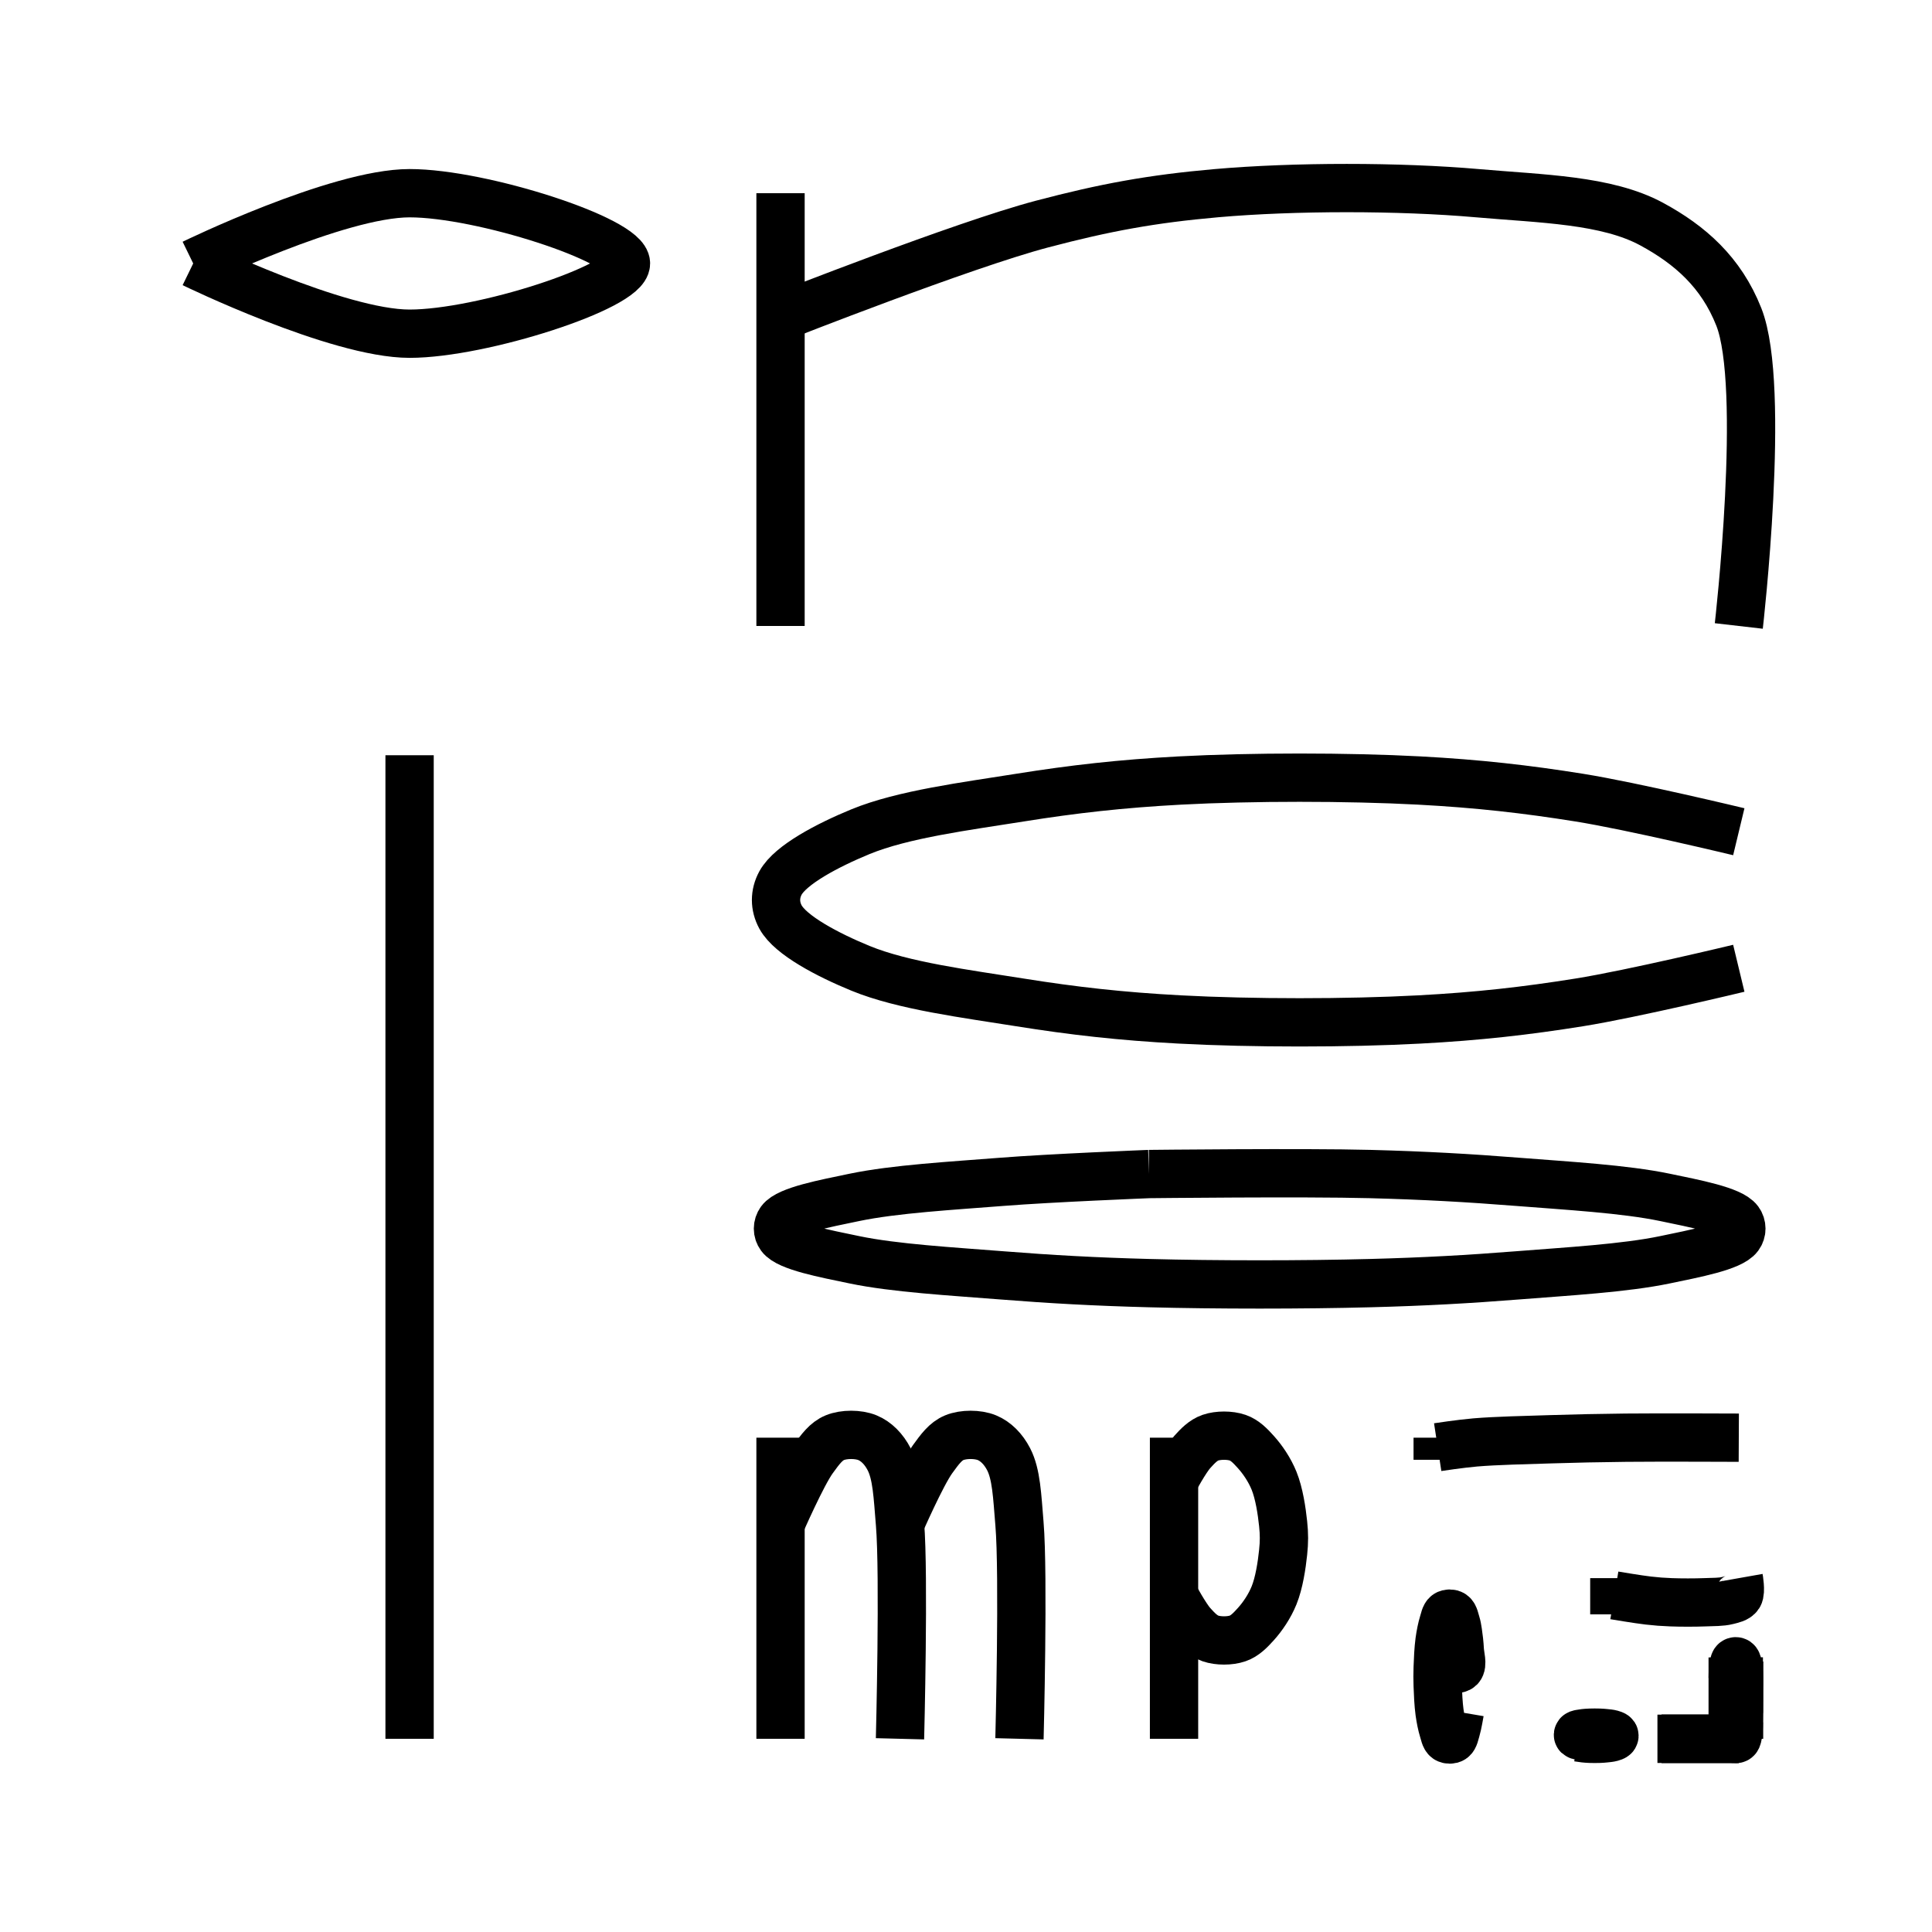
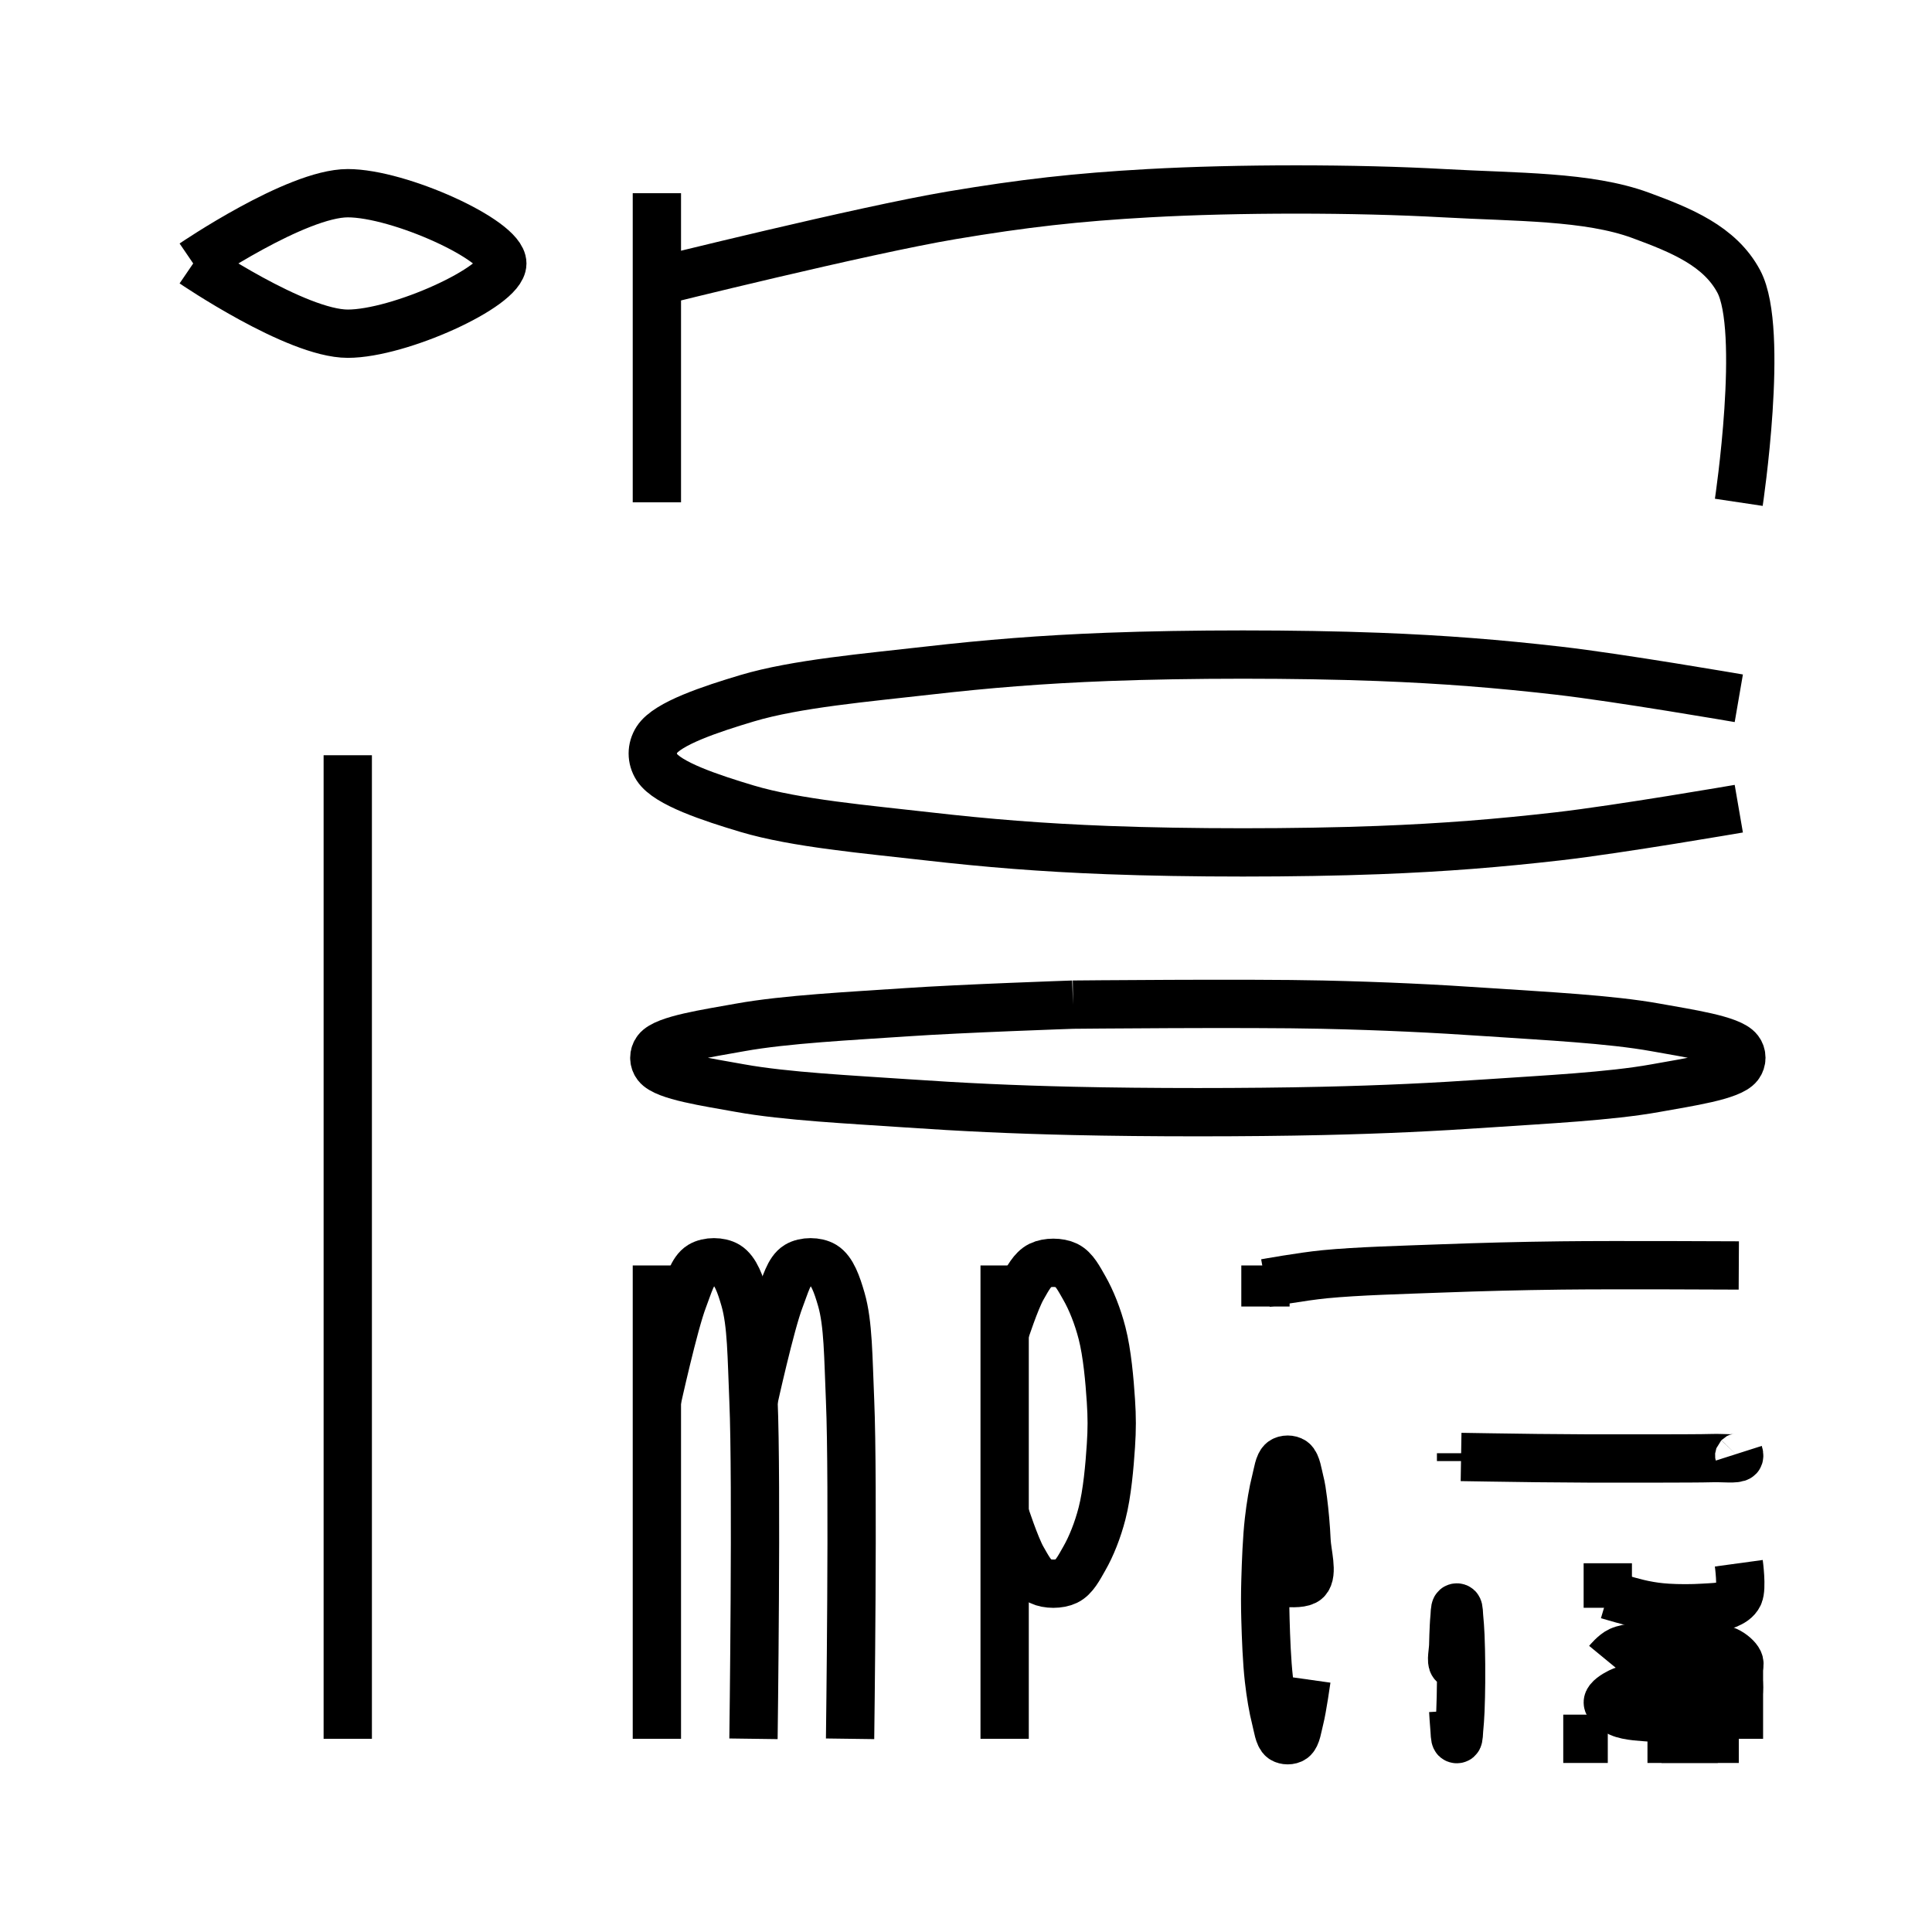
<svg xmlns="http://www.w3.org/2000/svg" width="80" height="80" style="background: white;">
  <rect x="0" y="0" width="80" height="80" fill="transparent" />
  <g transform="translate(0,0)">
    <g transform="translate(8,8)">
-       <path d="M0,2.909C0,2.909,5.973,5.818,8.96,5.818C11.947,5.818,17.92,3.879,17.92,2.909C17.92,1.939,11.947,0,8.96,0C5.973,0,0,2.909,0,2.909" fill="transparent" stroke="black" stroke-width="2" />
-       <path d="M8.96,23.273L8.96,64" fill="transparent" stroke="black" stroke-width="2" />
+       <path d="M0,2.909C0,2.909,4.267,5.818,6.4,5.818C8.533,5.818,12.8,3.879,12.8,2.909C12.8,1.939,8.533,0,6.4,0C4.267,0,0,2.909,0,2.909" fill="transparent" stroke="black" stroke-width="2" />
+       <path d="M6.4,23.273L6.4,64" fill="transparent" stroke="black" stroke-width="2" />
    </g>
-     <g transform="translate(32.32,8)">
-       <path d="M0,0L0,17.92" fill="transparent" stroke="black" stroke-width="2" />
-       <path d="M0,5.12C0,5.12,7.546,2.145,10.822,1.28C13.438,0.589,15.377,0.234,18.036,0C21.268,-0.284,25.627,-0.284,28.858,0C31.517,0.234,34.202,0.267,36.073,1.28C37.659,2.139,38.948,3.27,39.68,5.12C40.822,8.003,39.68,17.92,39.68,17.92" fill="transparent" stroke="black" stroke-width="2" />
+     <g transform="translate(27.2,8)">
+       <path d="M0,0L0,12.8" fill="transparent" stroke="black" stroke-width="2" />
+       <path d="M0,3.657C0,3.657,8.542,1.531,12.218,0.914C15.193,0.415,17.369,0.168,20.364,0C24.02,-0.205,28.926,-0.205,32.582,0C35.576,0.168,38.554,0.115,40.727,0.914C42.409,1.533,44.017,2.185,44.8,3.657C45.869,5.666,44.8,12.8,44.8,12.8" fill="transparent" stroke="black" stroke-width="2" />
    </g>
-     <g transform="translate(32.32,32.32)">
-       <path d="M39.68,2.12C39.68,2.12,35.28,1.061,33.067,0.707C30.871,0.356,28.884,0.13,26.453,0C23.484,-0.158,19.502,-0.158,16.533,0C14.102,0.13,12.115,0.356,9.92,0.707C7.706,1.061,5.081,1.39,3.307,2.12C1.955,2.677,0.413,3.485,0,4.24C-0.248,4.694,-0.248,5.2,0,5.654C0.413,6.41,1.955,7.218,3.307,7.774C5.081,8.504,7.706,8.834,9.92,9.188C12.115,9.539,14.102,9.765,16.533,9.894C19.502,10.053,23.484,10.053,26.453,9.894C28.884,9.765,30.871,9.539,33.067,9.188C35.28,8.834,39.68,7.774,39.68,7.774" fill="transparent" stroke="black" stroke-width="2" />
+     <g transform="translate(27.2,27.2)">
+       <path d="M44.8,1.714C44.8,1.714,39.828,0.857,37.333,0.571C34.85,0.287,32.609,0.105,29.867,0C26.513,-0.128,22.021,-0.128,18.667,0C15.924,0.105,13.684,0.287,11.2,0.571C8.706,0.857,5.761,1.107,3.733,1.714C2.238,2.162,0.43,2.758,0,3.429C-0.227,3.782,-0.227,4.218,0,4.571C0.43,5.242,2.238,5.838,3.733,6.286C5.761,6.893,8.706,7.143,11.2,7.429C13.684,7.713,15.924,7.895,18.667,8C22.021,8.128,26.513,8.128,29.867,8C32.609,7.895,34.85,7.713,37.333,7.429C39.828,7.143,44.8,6.286,44.8,6.286" fill="transparent" stroke="black" stroke-width="2" />
    </g>
-     <g transform="translate(32.32,48.6144)">
-       <path d="M15.262,0C15.262,0,11.19,0.162,9.157,0.323C7.12,0.484,4.724,0.618,3.052,0.968C1.845,1.22,0.315,1.505,0,1.936C-0.142,2.129,-0.142,2.388,0,2.581C0.315,3.012,1.845,3.297,3.052,3.549C4.724,3.899,7.12,4.033,9.157,4.195C11.19,4.356,13.02,4.458,15.262,4.517C18.005,4.59,21.675,4.59,24.418,4.517C26.66,4.458,28.49,4.356,30.523,4.195C32.56,4.033,34.956,3.899,36.628,3.549C37.835,3.297,39.365,3.012,39.68,2.581C39.822,2.388,39.822,2.129,39.68,1.936C39.365,1.505,37.835,1.22,36.628,0.968C34.956,0.618,32.56,0.484,30.523,0.323C28.49,0.162,26.66,0.059,24.418,0C21.675,-0.072,15.262,0,15.262,0" fill="transparent" stroke="black" stroke-width="2" />
+     <g transform="translate(27.2,41.6)">
+       <path d="M17.231,0C17.231,0,12.634,0.157,10.338,0.314C8.039,0.471,5.337,0.601,3.446,0.943C2.088,1.189,0.339,1.441,0,1.886C-0.142,2.072,-0.142,2.328,0,2.514C0.339,2.959,2.088,3.211,3.446,3.457C5.337,3.799,8.039,3.929,10.338,4.086C12.634,4.243,14.701,4.342,17.231,4.4C20.328,4.471,24.472,4.471,27.569,4.4C30.099,4.342,32.166,4.243,34.462,4.086C36.761,3.929,39.463,3.799,41.354,3.457C42.712,3.211,44.461,2.959,44.8,2.514C44.942,2.328,44.942,2.072,44.8,1.886C44.461,1.441,42.712,1.189,41.354,0.943C39.463,0.601,36.761,0.471,34.462,0.314C32.166,0.157,30.099,0.058,27.569,0C24.472,-0.071,17.231,0,17.231,0" fill="transparent" stroke="black" stroke-width="2" />
    </g>
-     <g transform="translate(32.32,59.53165)">
-       <path d="M0,0L0,12.468" fill="transparent" stroke="black" stroke-width="2" />
-       <path d="M0,3.562C0,3.562,0.893,1.518,1.349,0.891C1.646,0.482,1.882,0.151,2.249,0C2.627,-0.156,3.219,-0.156,3.598,0C3.965,0.151,4.278,0.467,4.497,0.891C4.819,1.51,4.851,2.406,4.947,3.562C5.122,5.658,4.947,12.468,4.947,12.468" fill="transparent" stroke="black" stroke-width="2" />
-       <path d="M4.947,3.562C4.947,3.562,5.84,1.518,6.296,0.891C6.593,0.482,6.829,0.151,7.196,0C7.574,-0.156,8.167,-0.156,8.545,0C8.912,0.151,9.225,0.467,9.445,0.891C9.766,1.51,9.798,2.406,9.894,3.562C10.07,5.658,9.894,12.468,9.894,12.468" fill="transparent" stroke="black" stroke-width="2" />
+     <g transform="translate(27.2,52.4)">
+       <path d="M0,0L0,19.6" fill="transparent" stroke="black" stroke-width="2" />
+       <path d="M0,5.6C0,5.6,0.703,2.409,1.091,1.4C1.325,0.791,1.469,0.212,1.818,0C2.108,-0.176,2.619,-0.176,2.909,0C3.258,0.212,3.458,0.785,3.636,1.4C3.928,2.405,3.922,3.789,4,5.6C4.143,8.901,4,19.6,4,19.6" fill="transparent" stroke="black" stroke-width="2" />
+       <path d="M4,5.6C4,5.6,4.703,2.409,5.091,1.4C5.325,0.791,5.469,0.212,5.818,0C6.108,-0.176,6.619,-0.176,6.909,0C7.258,0.212,7.458,0.785,7.636,1.4C7.928,2.405,7.922,3.789,8,5.6C8.143,8.901,8,19.6,8,19.6" fill="transparent" stroke="black" stroke-width="2" />
    </g>
-     <g transform="translate(48.6144,59.53165)">
-       <path d="M0,0L0,12.468" fill="transparent" stroke="black" stroke-width="2" />
-       <path d="M0,1.781C0,1.781,0.473,0.904,0.753,0.594C0.984,0.337,1.209,0.103,1.506,0C1.828,-0.112,2.313,-0.112,2.635,0C2.932,0.103,3.157,0.337,3.388,0.594C3.668,0.904,3.956,1.326,4.141,1.781C4.351,2.299,4.461,3.026,4.517,3.562C4.563,3.996,4.563,4.317,4.517,4.75C4.461,5.286,4.351,6.014,4.141,6.531C3.956,6.986,3.668,7.408,3.388,7.719C3.157,7.975,2.932,8.209,2.635,8.312C2.313,8.424,1.828,8.424,1.506,8.312C1.209,8.209,0.984,7.975,0.753,7.719C0.473,7.408,0,6.531,0,6.531" fill="transparent" stroke="black" stroke-width="2" />
+     <g transform="translate(41.6,52.4)">
+       <path d="M0,0L0,19.6" fill="transparent" stroke="black" stroke-width="2" />
+       <path d="M0,2.8C0,2.8,0.447,1.432,0.733,0.933C0.953,0.549,1.153,0.153,1.467,0C1.769,-0.147,2.264,-0.147,2.567,0C2.881,0.153,3.08,0.549,3.3,0.933C3.586,1.432,3.854,2.103,4.033,2.8C4.247,3.628,4.345,4.759,4.4,5.6C4.445,6.283,4.445,6.783,4.4,7.467C4.345,8.307,4.247,9.439,4.033,10.267C3.854,10.964,3.586,11.634,3.3,12.133C3.08,12.517,2.881,12.914,2.567,13.067C2.264,13.214,1.769,13.214,1.467,13.067C1.153,12.914,0.953,12.517,0.733,12.133C0.447,11.634,0,10.267,0,10.267" fill="transparent" stroke="black" stroke-width="2" />
    </g>
-     <g transform="translate(59.53165,59.53165)">
-       <path d="M0,0L0,0.915" fill="transparent" stroke="black" stroke-width="2" />
-       <path d="M0,0.392C0,0.392,0.949,0.247,1.559,0.196C2.418,0.124,3.636,0.098,4.676,0.065C5.714,0.033,6.649,0.012,7.793,0C9.194,-0.015,12.468,0,12.468,0" fill="transparent" stroke="black" stroke-width="2" />
+     <g transform="translate(52.4,52.4)">
+       <path d="M0,0L0,1.7" fill="transparent" stroke="black" stroke-width="2" />
+       <path d="M0,0.729C0,0.729,1.49,0.459,2.45,0.364C3.8,0.231,5.716,0.182,7.35,0.121C8.983,0.061,10.452,0.022,12.25,0C14.452,-0.027,19.6,0,19.6,0" fill="transparent" stroke="black" stroke-width="2" />
    </g>
-     <g transform="translate(59.53165,66.8462)">
-       <path d="M0,2.209C0,2.209,0.77,2.353,0.915,2.209C1.044,2.079,0.927,1.718,0.915,1.473C0.902,1.227,0.87,0.939,0.838,0.736C0.816,0.592,0.799,0.489,0.762,0.368C0.724,0.244,0.689,0.053,0.61,0C0.55,-0.04,0.441,-0.04,0.381,0C0.302,0.053,0.274,0.222,0.229,0.368C0.167,0.569,0.114,0.833,0.076,1.104C0.031,1.434,0.011,1.878,0,2.209C-0.009,2.479,-0.009,2.675,0,2.945C0.011,3.276,0.031,3.72,0.076,4.049C0.114,4.321,0.167,4.585,0.229,4.786C0.274,4.932,0.302,5.101,0.381,5.154C0.441,5.194,0.55,5.194,0.61,5.154C0.689,5.101,0.717,4.932,0.762,4.786C0.824,4.585,0.915,4.049,0.915,4.049" fill="transparent" stroke="black" stroke-width="2" />
+     <g transform="translate(52.4,60.5)">
+       <path d="M0,4.929C0,4.929,1.419,5.209,1.7,4.929C1.976,4.652,1.724,3.833,1.7,3.286C1.676,2.738,1.617,2.095,1.558,1.643C1.517,1.321,1.486,1.092,1.417,0.821C1.346,0.545,1.291,0.113,1.133,0C1.023,-0.079,0.819,-0.079,0.708,0C0.55,0.113,0.508,0.497,0.425,0.821C0.309,1.271,0.211,1.859,0.142,2.464C0.057,3.201,0.021,4.19,0,4.929C-0.017,5.531,-0.017,5.969,0,6.571C0.021,7.31,0.057,8.299,0.142,9.036C0.211,9.641,0.309,10.229,0.425,10.679C0.508,11.003,0.55,11.387,0.708,11.5C0.819,11.579,1.023,11.579,1.133,11.5C1.291,11.387,1.333,11.003,1.417,10.679C1.532,10.229,1.7,9.036,1.7,9.036" fill="transparent" stroke="black" stroke-width="2" />
    </g>
-     <g transform="translate(66.8462,66.8462)">
-       <path d="M0,0L0,-1.499" fill="transparent" stroke="black" stroke-width="2" />
-       <path d="M0,-0.785C0,-0.785,0.984,-0.619,1.406,-0.571C1.749,-0.532,1.998,-0.513,2.343,-0.5C2.764,-0.484,3.327,-0.484,3.748,-0.5C4.092,-0.513,4.431,-0.506,4.685,-0.571C4.873,-0.62,5.069,-0.654,5.154,-0.785C5.253,-0.94,5.154,-1.499,5.154,-1.499" fill="transparent" stroke="black" stroke-width="2" />
+     <g transform="translate(60.5,60.5)">
+       <path d="M0,0L0,-0.325" fill="transparent" stroke="black" stroke-width="2" />
+       <path d="M0,-0.17C0,-0.17,2.197,-0.134,3.136,-0.124C3.904,-0.115,4.46,-0.111,5.227,-0.108C6.167,-0.105,7.424,-0.105,8.364,-0.108C9.131,-0.111,9.877,-0.109,10.455,-0.124C10.863,-0.134,11.403,-0.069,11.5,-0.17C11.537,-0.209,11.5,-0.325,11.5,-0.325" fill="transparent" stroke="black" stroke-width="2" />
    </g>
-     <g transform="translate(66.8462,71.74696)">
-       <path d="M0,0.108C0,0.108,-1.432,0.176,-1.499,0.108C-1.51,0.098,-1.507,0.082,-1.499,0.072C-1.485,0.053,-1.416,0.045,-1.374,0.036C-1.333,0.027,-1.298,0.023,-1.249,0.018C-1.18,0.011,-1.091,0.003,-0.999,0C-0.887,-0.004,-0.737,-0.004,-0.625,0C-0.533,0.003,-0.458,0.009,-0.375,0.018C-0.291,0.027,-0.193,0.035,-0.125,0.054C-0.075,0.068,-0.014,0.087,0,0.108C0.007,0.12,0.007,0.133,0,0.145C-0.014,0.166,-0.075,0.185,-0.125,0.199C-0.193,0.218,-0.291,0.226,-0.375,0.235C-0.458,0.244,-0.533,0.25,-0.625,0.253C-0.737,0.257,-0.887,0.257,-0.999,0.253C-1.091,0.25,-1.166,0.244,-1.249,0.235C-1.333,0.226,-1.499,0.199,-1.499,0.199" fill="transparent" stroke="black" stroke-width="2" />
+     <g transform="translate(60.5,66.575)">
+       <path d="M0,2.325C0,2.325,-0.259,2.391,-0.325,2.325C-0.427,2.223,-0.33,1.808,-0.325,1.55C-0.32,1.292,-0.309,0.989,-0.298,0.775C-0.29,0.624,-0.284,0.516,-0.271,0.387C-0.257,0.258,-0.263,0.04,-0.217,0C-0.195,-0.018,-0.157,-0.018,-0.135,0C-0.089,0.04,-0.097,0.236,-0.081,0.387C-0.059,0.601,-0.04,0.878,-0.027,1.162C-0.011,1.511,-0.004,1.977,0,2.325C0.003,2.609,0.003,2.816,0,3.1C-0.004,3.448,-0.011,3.914,-0.027,4.262C-0.04,4.547,-0.059,4.824,-0.081,5.037C-0.097,5.189,-0.089,5.385,-0.135,5.425C-0.157,5.443,-0.195,5.443,-0.217,5.425C-0.263,5.385,-0.255,5.189,-0.271,5.037C-0.293,4.824,-0.325,4.262,-0.325,4.262" fill="transparent" stroke="black" stroke-width="2" />
    </g>
-     <g transform="translate(71.74696,71.74696)">
-       <path d="M0,0L0,-3.116" fill="transparent" stroke="black" stroke-width="2" />
-       <path d="M0,-0.89C0,-0.89,0.044,-0.385,0.069,-0.223C0.084,-0.128,0.083,-0.026,0.115,0C0.133,0.015,0.166,0.015,0.184,0C0.216,-0.026,0.219,-0.128,0.23,-0.223C0.249,-0.385,0.248,-0.603,0.253,-0.89C0.262,-1.416,0.253,-3.116,0.253,-3.116" fill="transparent" stroke="black" stroke-width="2" />
+     <g transform="translate(66.575,66.575)">
+       <path d="M0,0L0,-1.844" fill="transparent" stroke="black" stroke-width="2" />
+       <path d="M0,-0.527C0,-0.527,1.034,-0.221,1.48,-0.132C1.839,-0.06,2.103,-0.024,2.466,0C2.908,0.029,3.503,0.029,3.945,0C4.308,-0.024,4.671,-0.02,4.932,-0.132C5.14,-0.221,5.328,-0.325,5.425,-0.527C5.565,-0.819,5.425,-1.844,5.425,-1.844" fill="transparent" stroke="black" stroke-width="2" />
    </g>
-     <g transform="translate(71.74696,72)">
-       <path d="M0.253,-0.686C0.253,-0.686,0.252,-0.354,0.23,-0.229C0.214,-0.138,0.197,-0.027,0.161,0C0.142,0.014,0.111,0.014,0.092,0C0.056,-0.027,0.039,-0.138,0.023,-0.229C0.001,-0.354,0,-0.533,0,-0.686C0,-0.838,0.007,-1.017,0.023,-1.143C0.034,-1.233,0.043,-1.297,0.069,-1.371C0.096,-1.449,0.157,-1.522,0.184,-1.6C0.21,-1.674,0.219,-1.739,0.23,-1.829C0.246,-1.954,0.25,-2.159,0.253,-2.286C0.255,-2.375,0.255,-2.425,0.253,-2.514C0.25,-2.641,0.252,-2.846,0.23,-2.971C0.214,-3.062,0.197,-3.173,0.161,-3.2C0.142,-3.214,0.111,-3.214,0.092,-3.2C0.056,-3.173,0.039,-3.062,0.023,-2.971C0.001,-2.846,0,-2.514,0,-2.514" fill="transparent" stroke="black" stroke-width="2" />
+     <g transform="translate(66.575,71.13125)">
+       <path d="M5.425,-0.639C5.425,-0.639,5.16,-0.317,4.932,-0.213C4.586,-0.055,3.947,-0.035,3.452,0C2.96,0.035,2.465,0.035,1.973,0C1.478,-0.035,0.839,-0.055,0.493,-0.213C0.265,-0.317,0,-0.497,0,-0.639C0,-0.781,0.284,-0.961,0.493,-1.065C0.753,-1.195,1.074,-1.217,1.48,-1.278C2.114,-1.374,3.311,-1.396,3.945,-1.491C4.351,-1.552,4.672,-1.575,4.932,-1.704C5.141,-1.809,5.365,-2,5.425,-2.131C5.459,-2.205,5.459,-2.269,5.425,-2.344C5.365,-2.474,5.16,-2.666,4.932,-2.77C4.586,-2.928,3.947,-2.947,3.452,-2.983C2.96,-3.018,2.465,-3.018,1.973,-2.983C1.478,-2.947,0.839,-2.928,0.493,-2.77C0.265,-2.666,0,-2.344,0,-2.344" fill="transparent" stroke="black" stroke-width="2" />
    </g>
-     <g transform="translate(71.74696,72)">
-       <path d="M0,0C0,0,-1.039,0,-1.558,0C-2.078,0,-3.116,0,-3.116,0C-3.116,0,-2.078,0,-1.558,0C-1.039,0,0,0,0,0" fill="transparent" stroke="black" stroke-width="2" />
-       <path d="M-1.558,0L-1.558,0" fill="transparent" stroke="black" stroke-width="2" />
+     <g transform="translate(66.575,72)">
+       <path d="M0,0C0,0,-0.615,0,-0.922,0C-1.229,0,-1.844,0,-1.844,0C-1.844,0,-1.229,0,-0.922,0C-0.615,0,0,0,0,0" fill="transparent" stroke="black" stroke-width="2" />
+       <path d="M-0.922,0L-0.922,0" fill="transparent" stroke="black" stroke-width="2" />
    </g>
-     <g transform="translate(72,72)">
+     <g transform="translate(71.13125,72)">
      <path d="M0,0L0,-3.2" fill="transparent" stroke="black" stroke-width="2" />
-       <path d="M0,-1.524C0,-1.524,0,-1.303,0,-1.219C0,-1.16,0,-1.067,0,-1.067C0,-1.067,0,-1.067,0,-1.067C0,-1.067,0,-1.16,0,-1.219C0,-1.303,0,-1.412,0,-1.524C0,-1.661,0,-1.844,0,-1.981C0,-2.093,0,-2.174,0,-2.286C0,-2.423,0,-2.606,0,-2.743C0,-2.855,0,-2.963,0,-3.048C0,-3.107,0,-3.2,0,-3.2C0,-3.2,0,-3.2,0,-3.2C0,-3.2,0,-3.107,0,-3.048C0,-2.963,0,-2.743,0,-2.743" fill="transparent" stroke="black" stroke-width="2" />
+       <path d="M0,-1.524C0,-1.524,0.089,-1.3,0.145,-1.219C0.189,-1.155,0.23,-1.092,0.29,-1.067C0.35,-1.041,0.446,-1.041,0.507,-1.067C0.566,-1.092,0.608,-1.155,0.652,-1.219C0.707,-1.3,0.761,-1.409,0.796,-1.524C0.838,-1.658,0.858,-1.844,0.869,-1.981C0.878,-2.092,0.878,-2.174,0.869,-2.286C0.858,-2.423,0.838,-2.608,0.796,-2.743C0.761,-2.858,0.707,-2.967,0.652,-3.048C0.608,-3.111,0.566,-3.174,0.507,-3.2C0.446,-3.226,0.35,-3.226,0.29,-3.2C0.23,-3.174,0.189,-3.111,0.145,-3.048C0.089,-2.967,0,-2.743,0,-2.743" fill="transparent" stroke="black" stroke-width="2" />
    </g>
-     <g transform="translate(72,72)">
-       <path d="M0,0C0,0,-1.067,0,-1.6,0C-2.133,0,-3.2,0,-3.2,0C-3.2,0,-2.133,0,-1.6,0C-1.067,0,0,0,0,0" fill="transparent" stroke="black" stroke-width="2" />
-       <path d="M-1.6,0L-1.6,0" fill="transparent" stroke="black" stroke-width="2" />
+     <g transform="translate(71.13125,72)">
+       <path d="M0,0C0,0,-0.971,0,-1.457,0C-1.942,0,-2.913,0,-2.913,0C-2.913,0,-1.942,0,-1.457,0C-0.971,0,0,0,0,0" fill="transparent" stroke="black" stroke-width="2" />
+       <path d="M-1.457,0L-1.457,0" fill="transparent" stroke="black" stroke-width="2" />
    </g>
    <g transform="translate(72,72)">
      <path d="M0,0L0,-3.2" fill="transparent" stroke="black" stroke-width="2" />
    </g>
    <g transform="translate(72,72)">
      <path d="M0,0C0,0,-1.067,0,-1.6,0C-2.133,0,-3.2,0,-3.2,0C-3.2,0,-2.133,0,-1.6,0C-1.067,0,0,0,0,0" fill="transparent" stroke="black" stroke-width="2" />
      <path d="M-1.6,0L-1.6,0" fill="transparent" stroke="black" stroke-width="2" />
    </g>
    <g transform="translate(72,72)">
      <path d="M0,0C0,0,0,-2.08,0,-2.59C0,-2.805,0,-2.936,0,-3.048C0,-3.112,0,-3.2,0,-3.2C0,-3.2,0,-3.2,0,-3.2" fill="transparent" stroke="black" stroke-width="2" />
      <path d="M0,-1.067L0,-1.067" fill="transparent" stroke="black" stroke-width="2" />
    </g>
    <g transform="translate(72,72)">
      <path d="M0,0L0,0" fill="transparent" stroke="black" stroke-width="2" />
      <path d="M0,0C0,0,0,0,0,0C0,0,0,0,0,0C0,0,0,0,0,0C0,0,0,0,0,0C0,0,0,0,0,0" fill="transparent" stroke="black" stroke-width="2" />
    </g>
  </g>
</svg>
